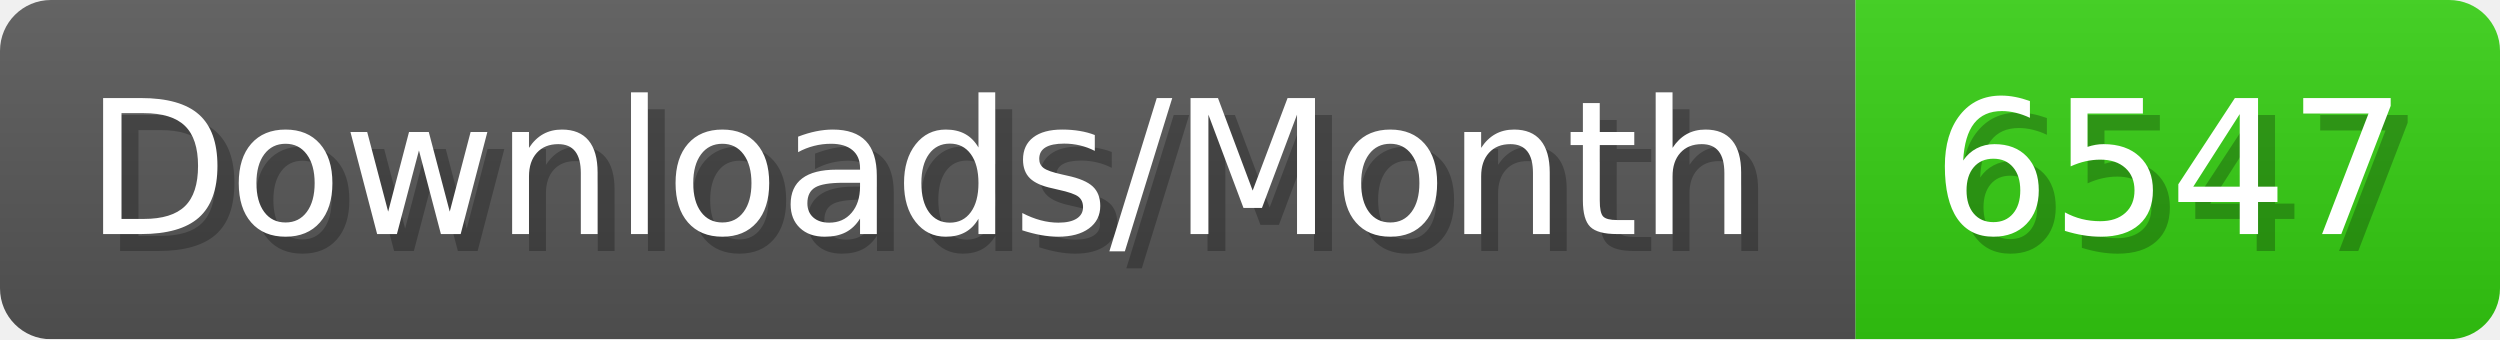
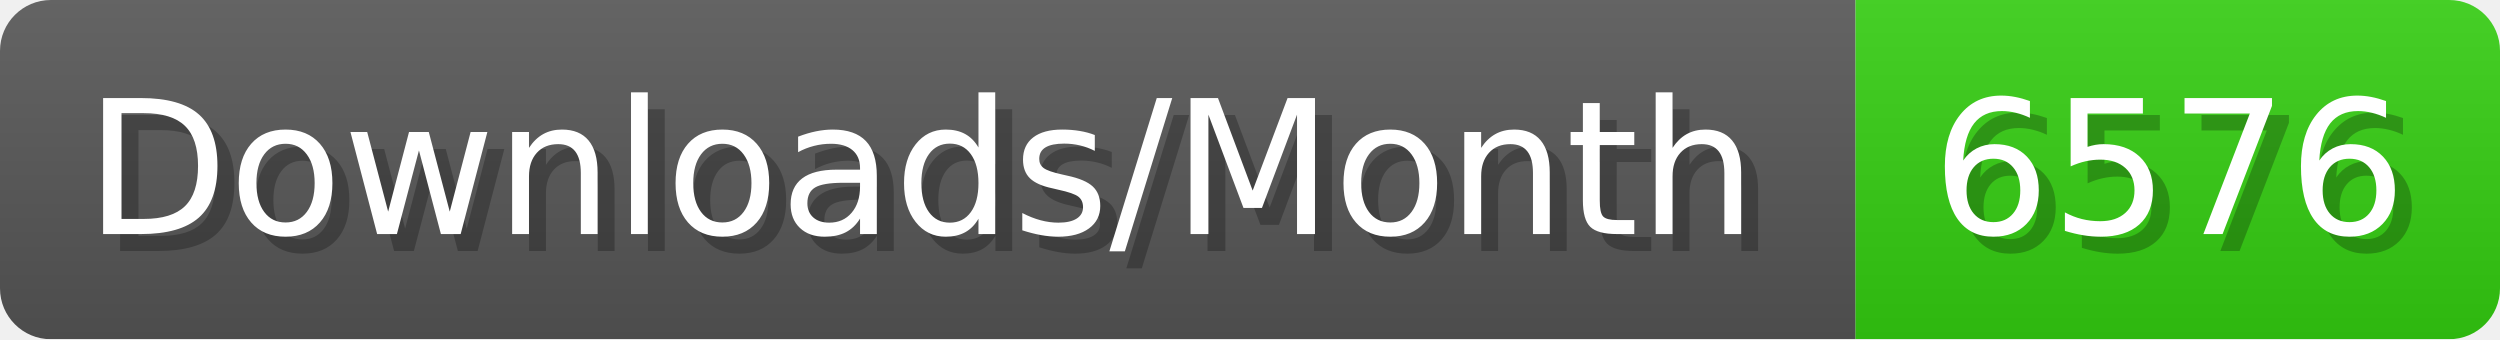
- <svg xmlns="http://www.w3.org/2000/svg" width="147.4" height="20" viewBox="0 0 1474 200" role="img" aria-label="Downloads/Month: 6547">
+ <svg xmlns="http://www.w3.org/2000/svg" width="147.4" height="20" viewBox="0 0 1474 200" role="img" aria-label="Downloads/Month: 6576">
  <linearGradient id="YlXUI" x2="0" y2="100%">
    <stop offset="0" stop-opacity=".1" stop-color="#EEE" />
    <stop offset="1" stop-opacity=".1" />
  </linearGradient>
  <mask id="JHhop">
    <rect width="1474" height="200" rx="30" fill="#FFF" />
  </mask>
  <g mask="url(#JHhop)">
    <rect width="1094" height="200" fill="#555" />
    <rect width="380" height="200" fill="#3C1" x="1094" />
    <rect width="1474" height="200" fill="url(#YlXUI)" />
  </g>
  <g aria-hidden="true" fill="#fff" text-anchor="start" font-family="Verdana,DejaVu Sans,sans-serif" font-size="110">
    <text x="60" y="148" textLength="994" fill="#000" opacity="0.25">Downloads/Month</text>
    <text x="50" y="138" textLength="994">Downloads/Month</text>
-     <text x="1149" y="148" textLength="280" fill="#000" opacity="0.25">6547</text>
-     <text x="1139" y="138" textLength="280">6547</text>
+     <text x="1149" y="148" textLength="280" fill="#000" opacity="0.25">6576</text>
+     <text x="1139" y="138" textLength="280">6576</text>
  </g>
</svg>
